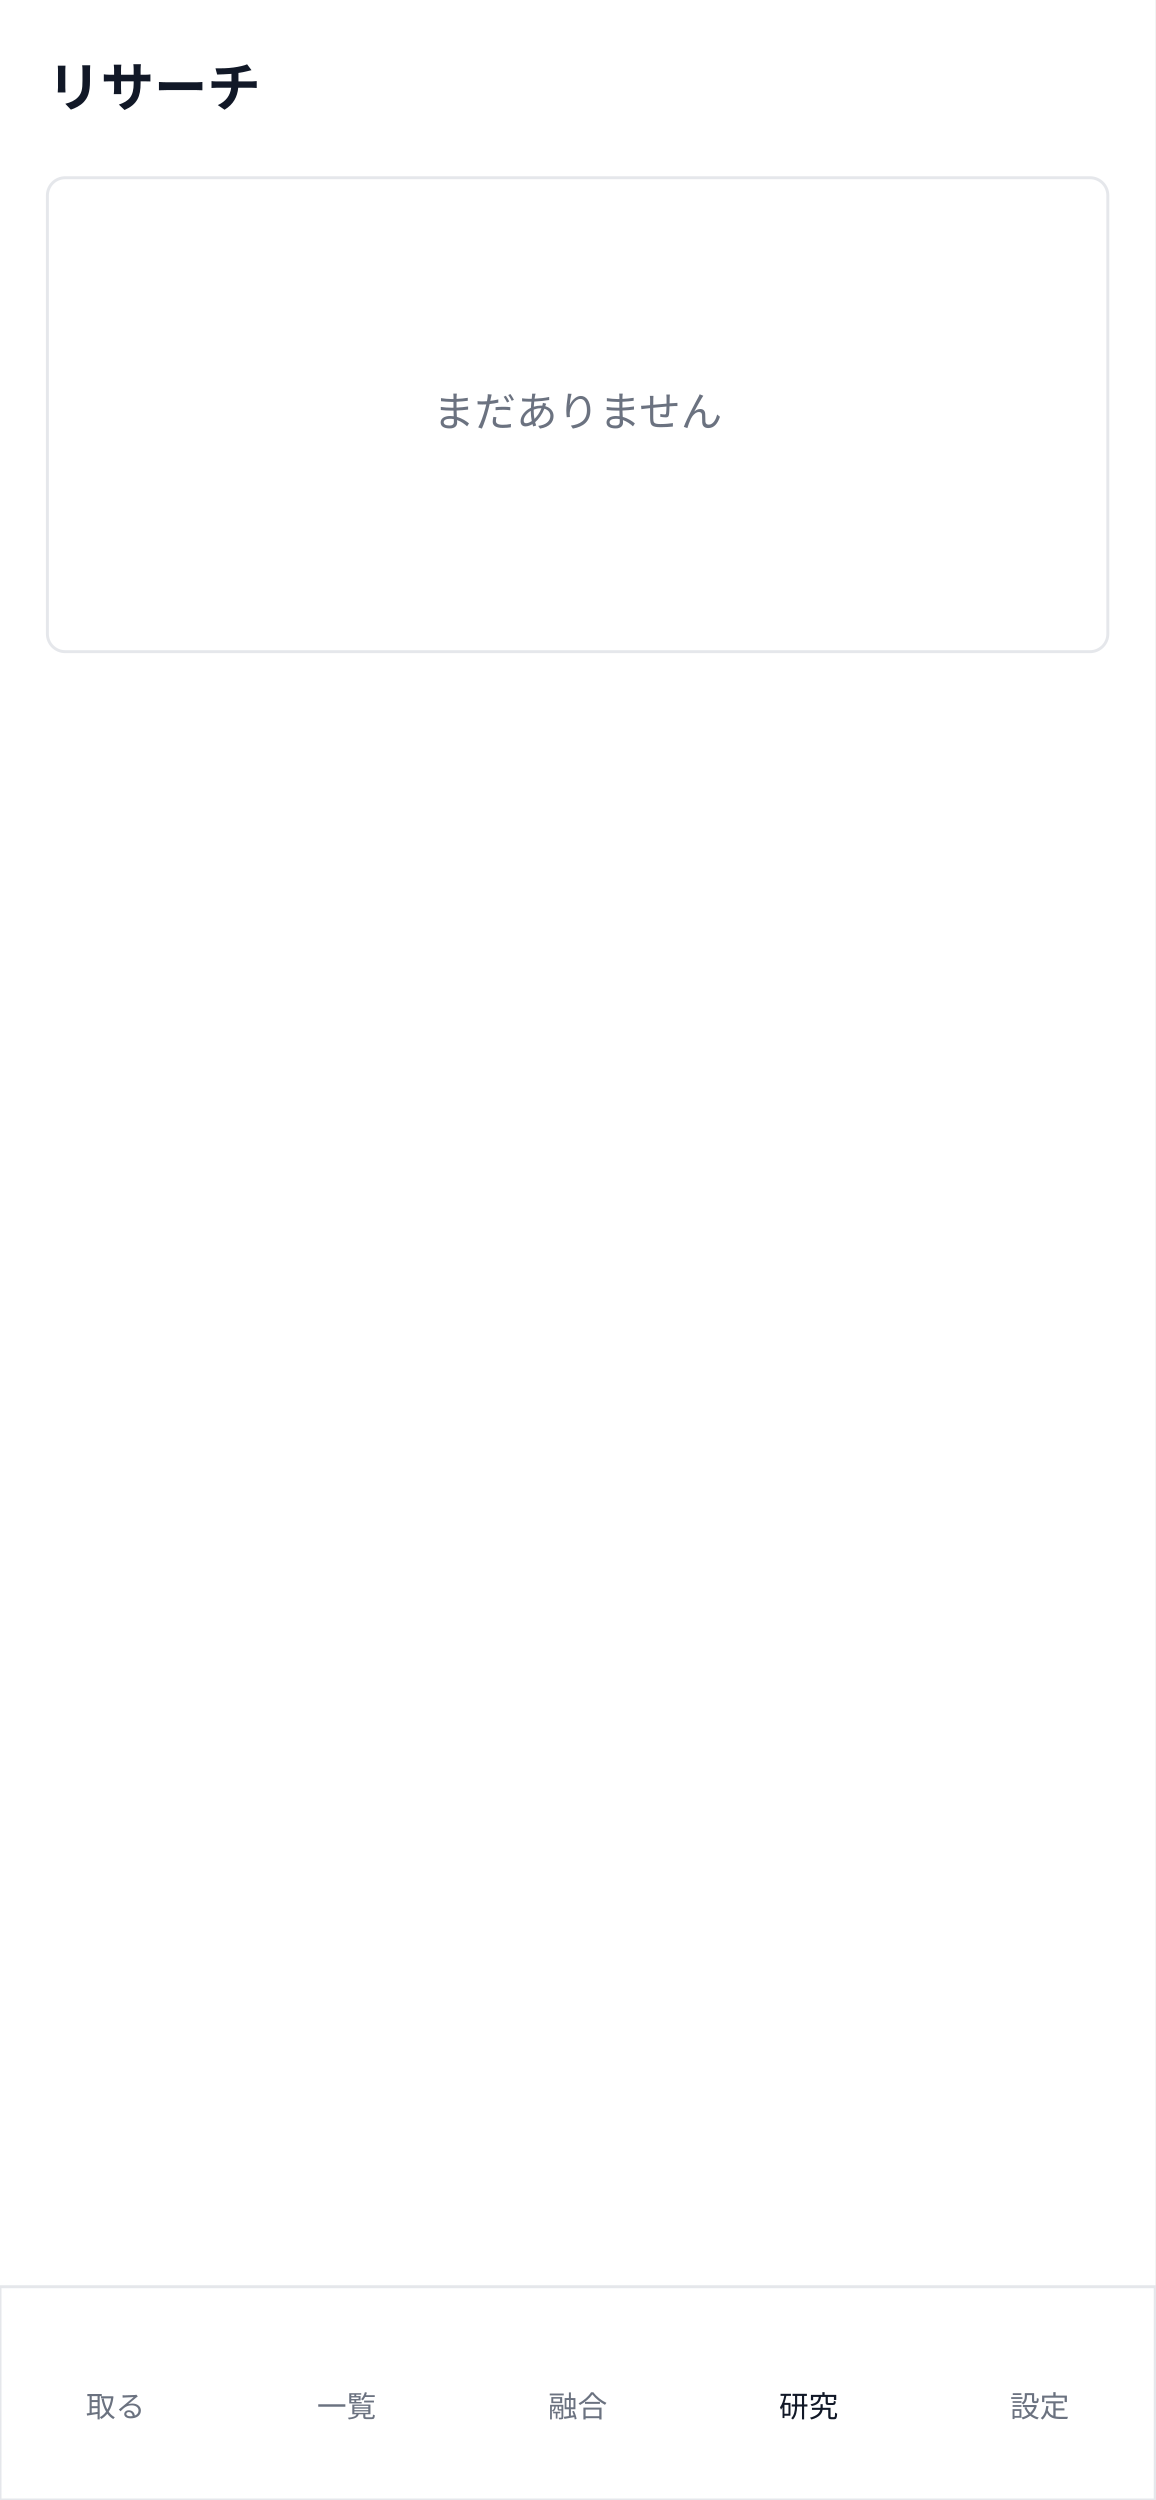
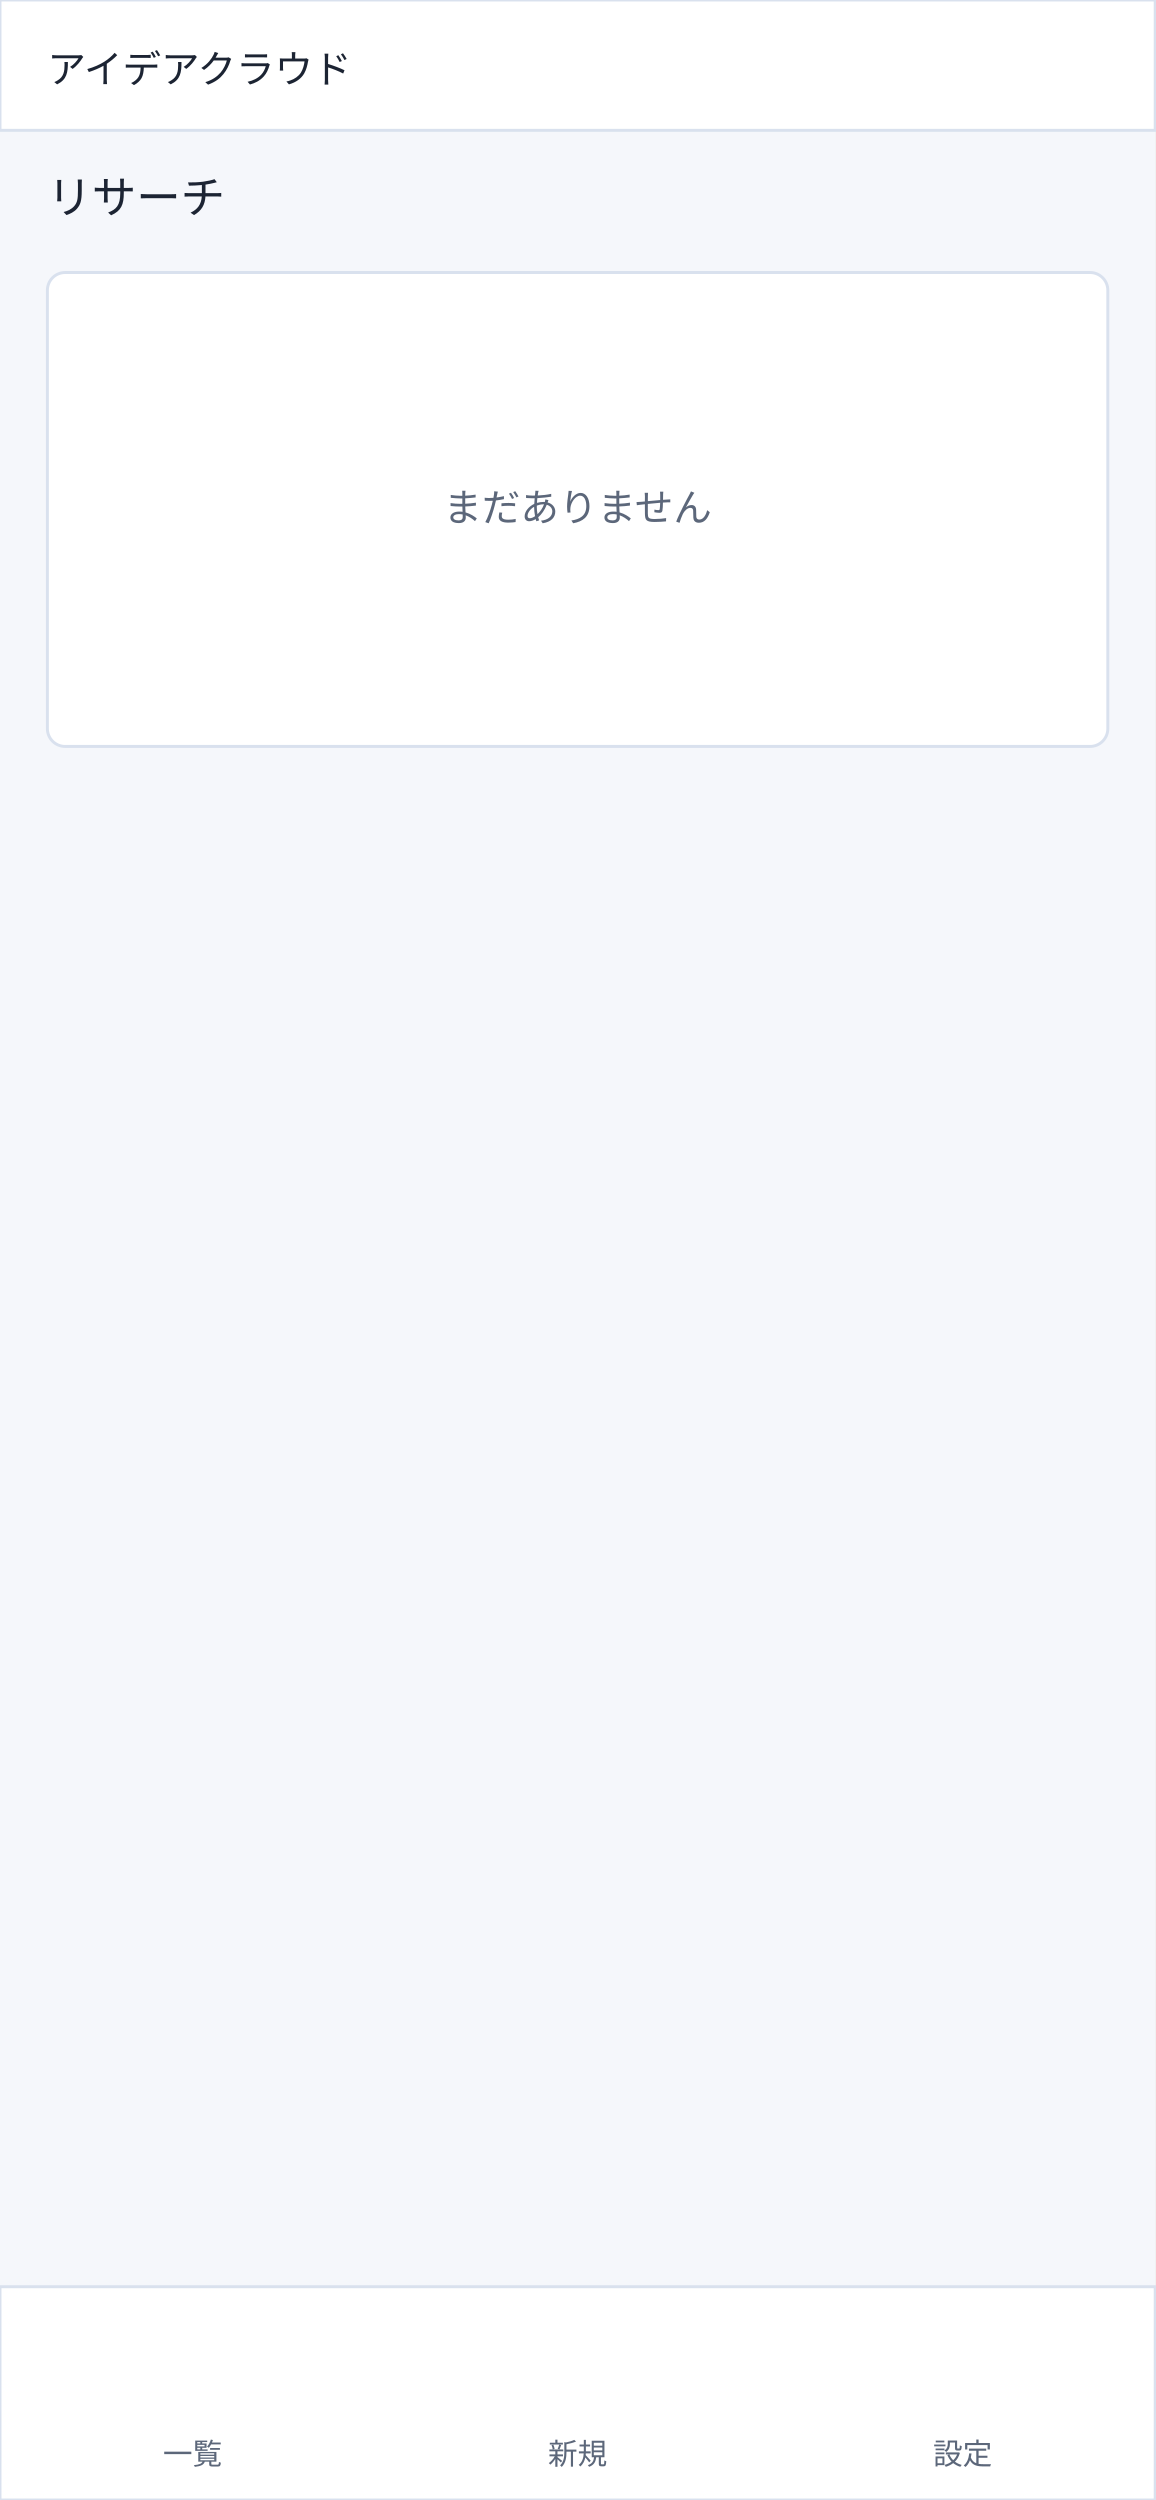
- <svg xmlns="http://www.w3.org/2000/svg" width="390" height="844" viewBox="0 0 390 844" font-family="Inter, IBM Plex Sans JP, sans-serif">
-   <rect width="390" height="844" fill="#ffffff" />
-   <text x="16" y="36" font-size="18" fill="#111827" font-weight="600">リサーチ</text>
-   <rect x="16" y="60" width="358" height="160" rx="6" fill="#ffffff" stroke="#E5E7EB" />
-   <text x="195" y="144" font-size="14" fill="#6B7280" text-anchor="middle">まだありません</text>
-   <rect x="0" y="772" width="390" height="72" fill="#ffffff" stroke="#E5E7EB" />
-   <text x="39" y="816" font-size="10" fill="#6B7280" text-anchor="middle">取る</text>
-   <text x="117" y="816" font-size="10" fill="#6B7280" text-anchor="middle">一覧</text>
-   <text x="195" y="816" font-size="10" fill="#6B7280" text-anchor="middle">融合</text>
-   <text x="273" y="816" font-size="10" fill="#111827" font-weight="500" text-anchor="middle">研究</text>
-   <text x="351" y="816" font-size="10" fill="#6B7280" text-anchor="middle">設定</text>
+ <svg xmlns="http://www.w3.org/2000/svg" width="390" height="844" viewBox="0 0 390 844" font-family="Inter, Hiragino Sans, Noto Sans JP, sans-serif">
+   <rect width="390" height="844" fill="#F5F7FB" />
+   <rect x="0" y="0" width="390" height="44" fill="#ffffff" stroke="#D9E1EE" />
+   <text x="16" y="28" font-size="13" fill="#1C2433" font-weight="500">アイデアクラウド</text>
+   <text x="16" y="72" font-size="15" fill="#1C2433" font-weight="500">リサーチ</text>
+   <rect x="16" y="92" width="358" height="160" rx="6" fill="#ffffff" stroke="#D9E1EE" />
+   <text x="195" y="176" font-size="13" fill="#5C677A" text-anchor="middle">まだありません</text>
+   <rect x="0" y="772" width="390" height="72" fill="#ffffff" stroke="#D9E1EE" />
+   <text x="65" y="832" font-size="10" fill="#5C677A" text-anchor="middle">一覧</text>
+   <text x="195" y="832" font-size="10" fill="#5C677A" text-anchor="middle">新規</text>
+   <text x="325" y="832" font-size="10" fill="#5C677A" text-anchor="middle">設定</text>
</svg>
